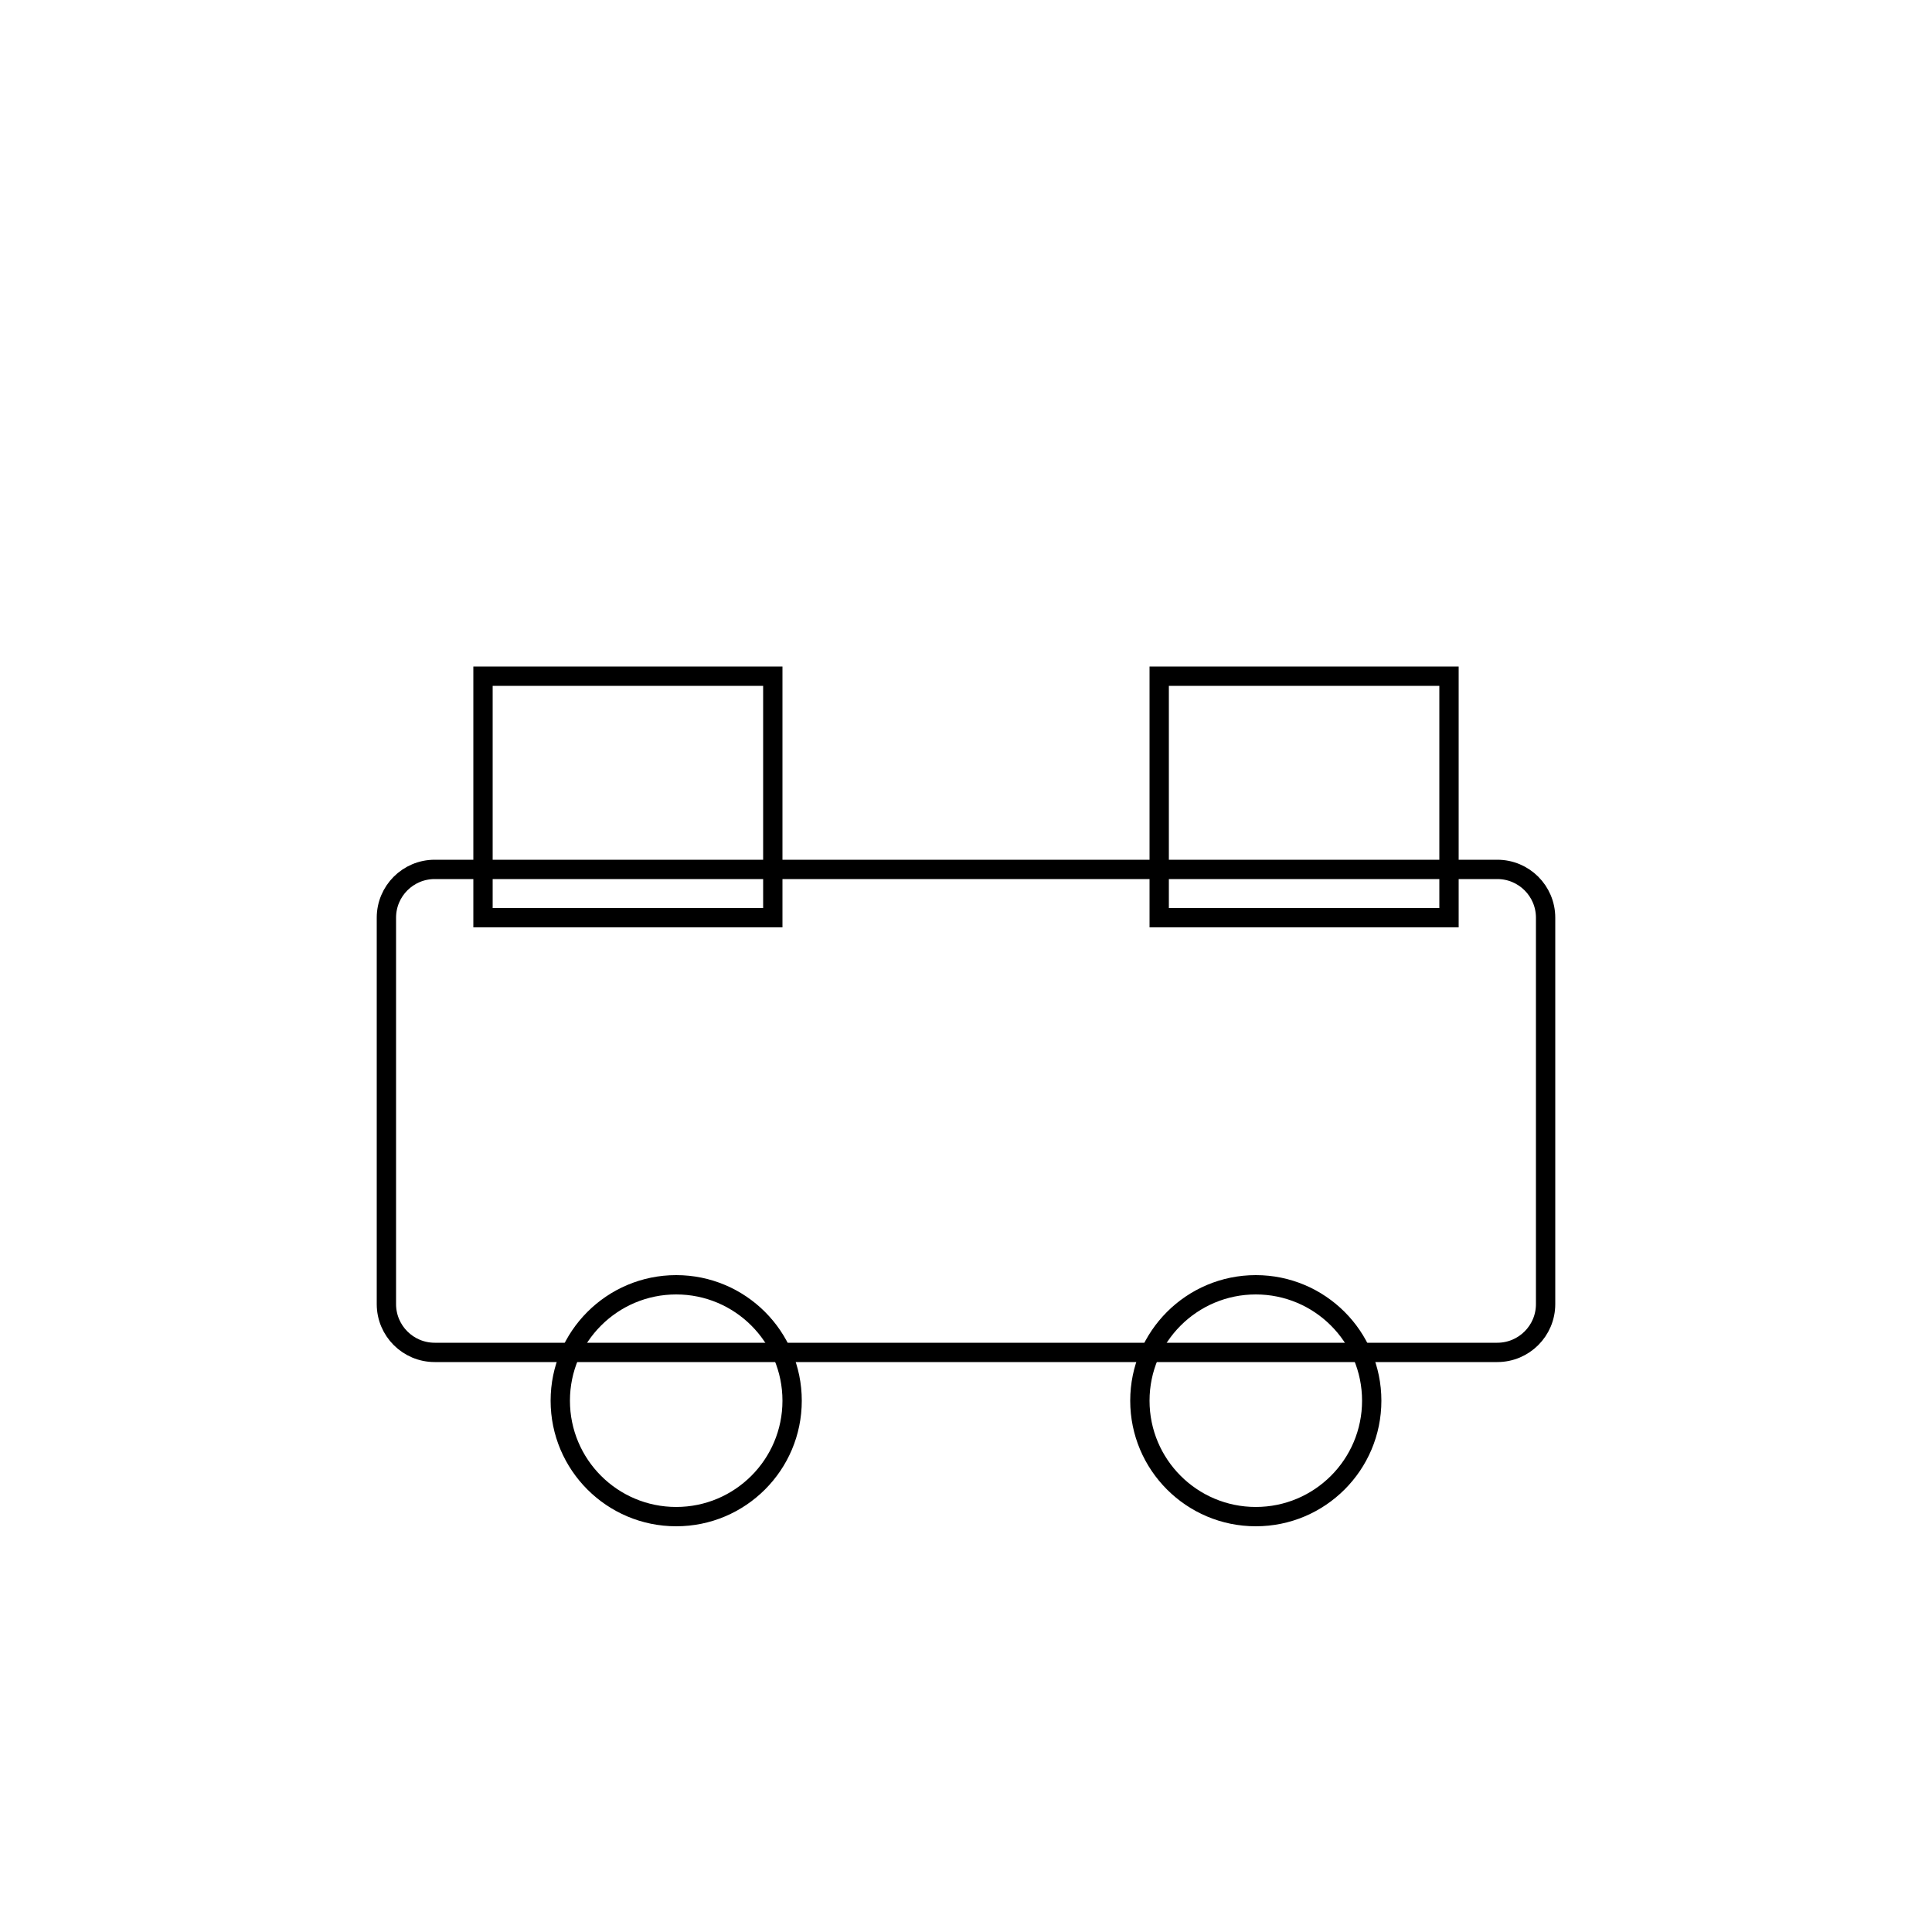
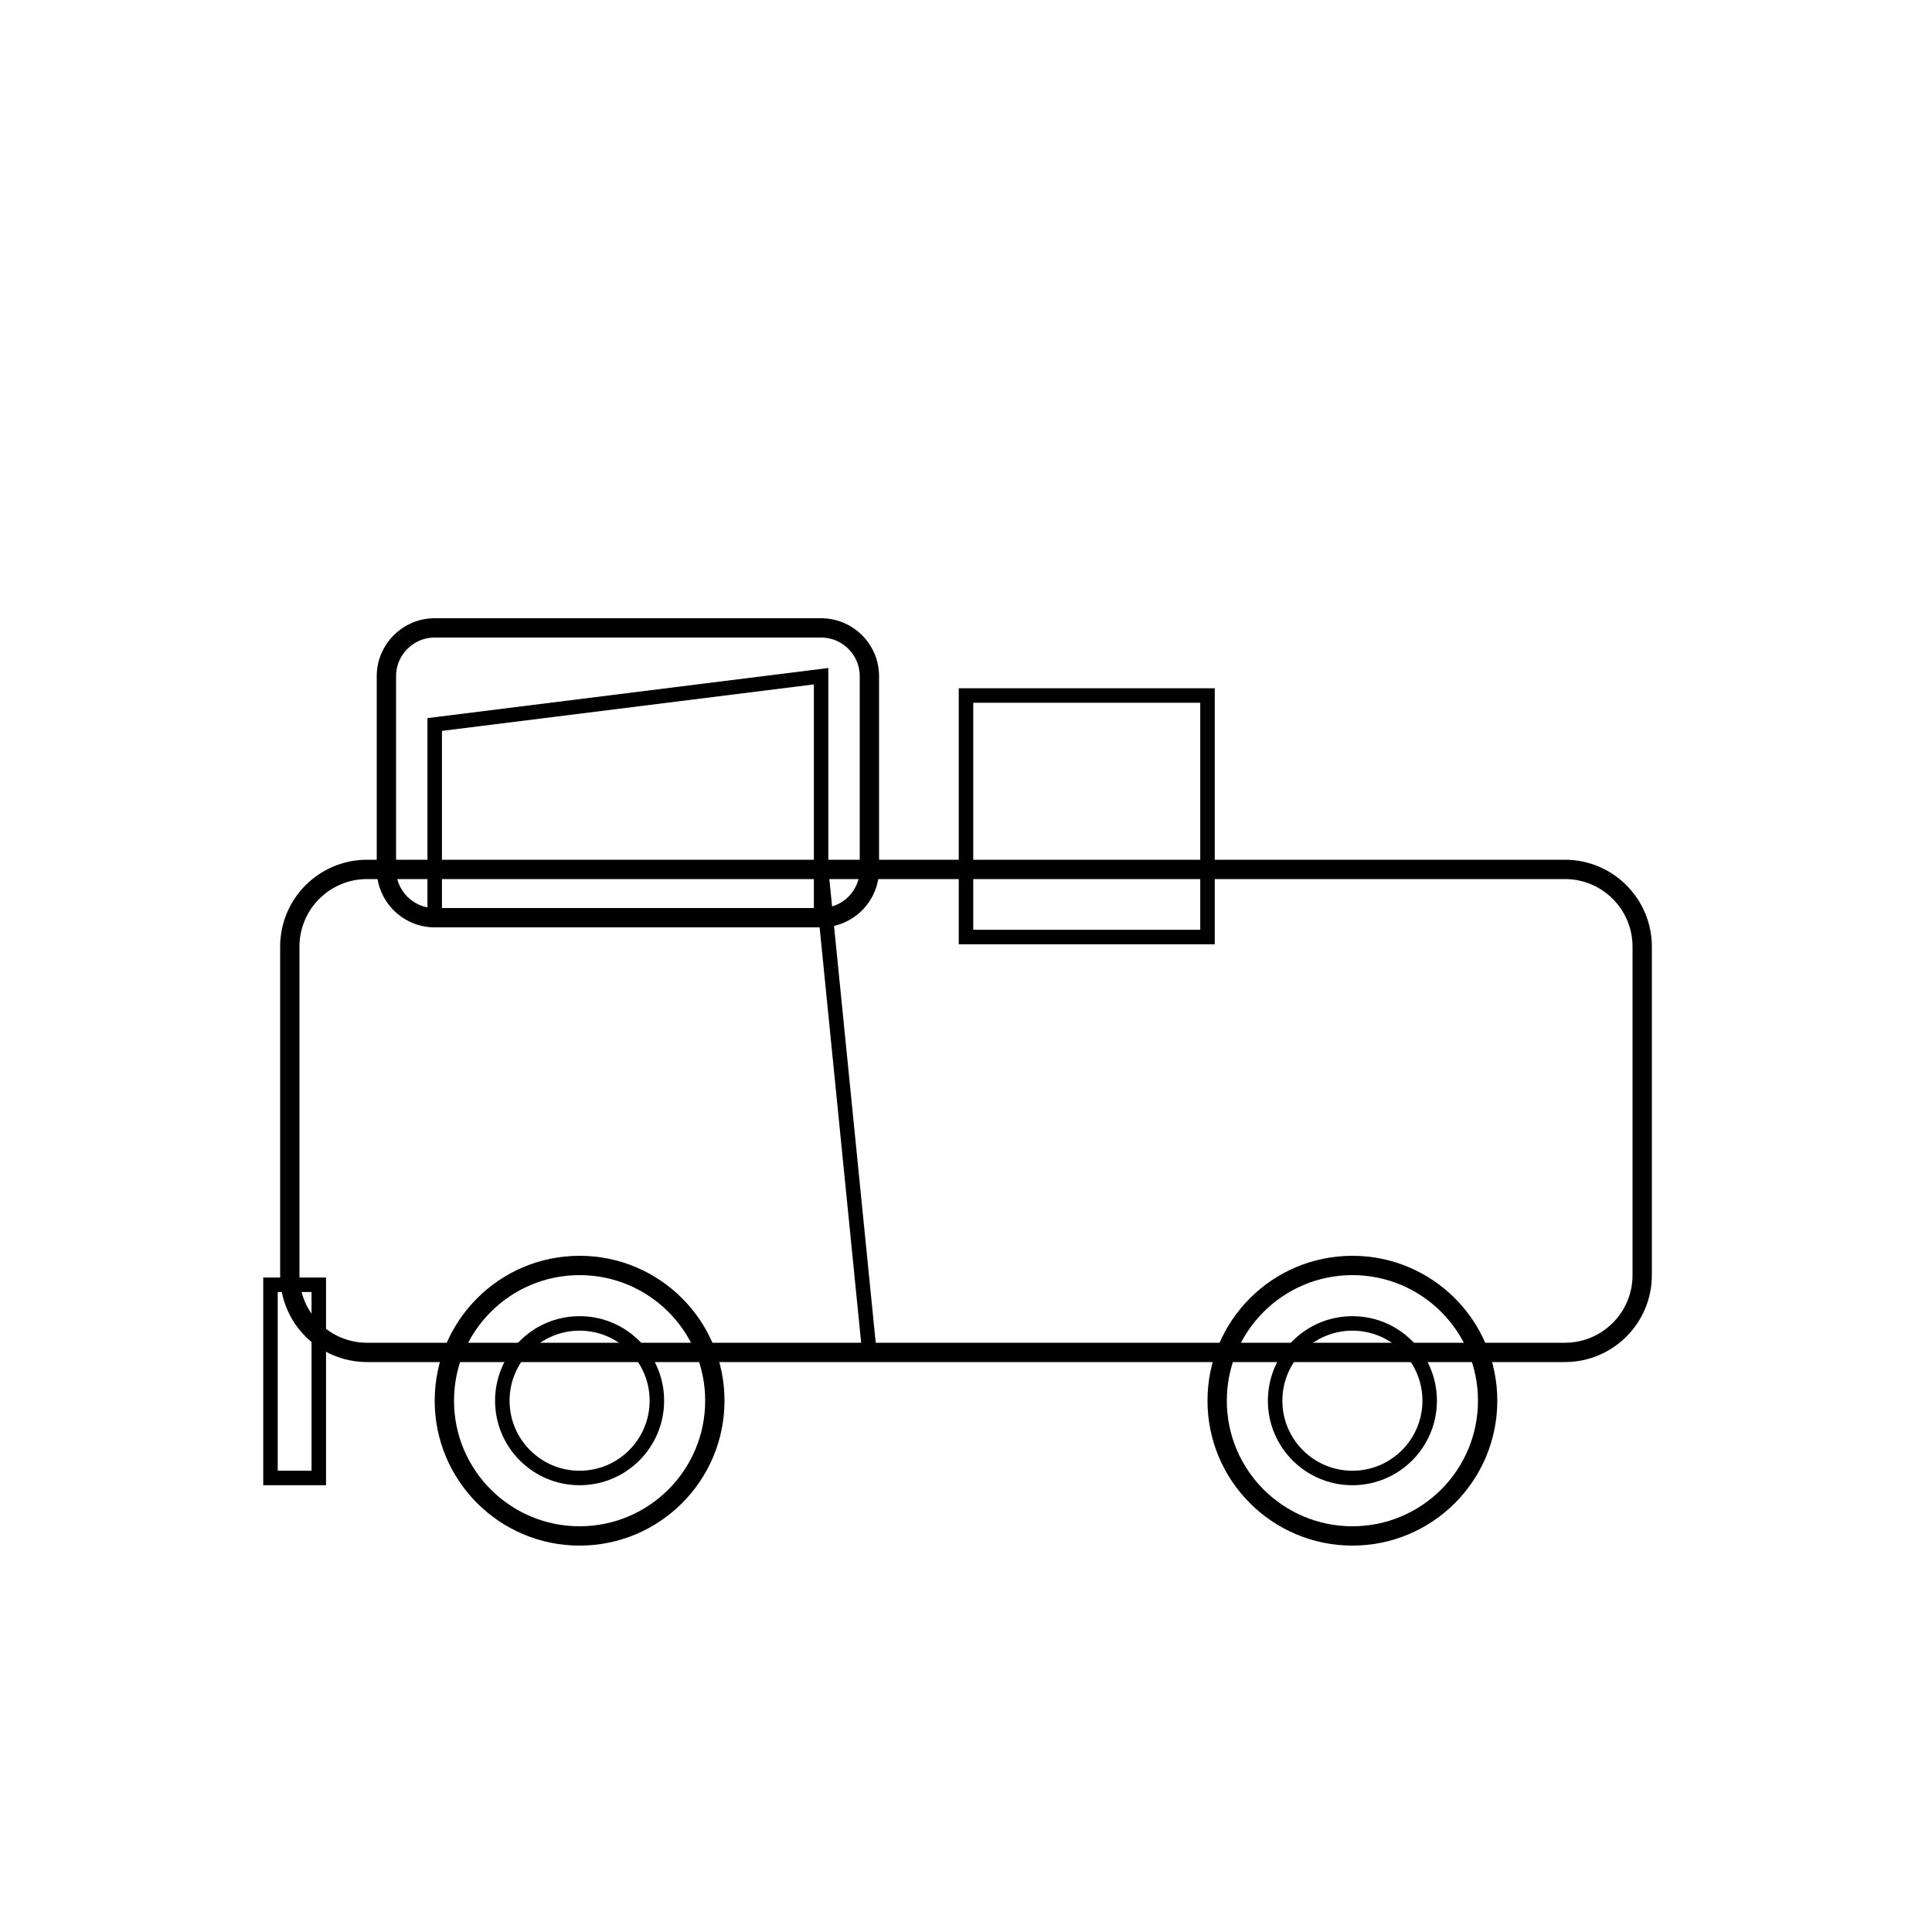
<svg xmlns="http://www.w3.org/2000/svg" viewBox="0 0 200 200">
-   <rect x="40" y="90" width="120" height="50" rx="5" fill="none" stroke="black" stroke-width="2" />
-   <rect x="50" y="70" width="30" height="25" fill="none" stroke="black" stroke-width="2" />
-   <rect x="120" y="70" width="30" height="25" fill="none" stroke="black" stroke-width="2" />
-   <circle cx="70" cy="145" r="12" fill="none" stroke="black" stroke-width="2" />
-   <circle cx="130" cy="145" r="12" fill="none" stroke="black" stroke-width="2" />
+   <rect x="30" y="90" width="140" height="50" rx="8" fill="none" stroke="black" stroke-width="2" />
+   <rect x="40" y="65" width="50" height="30" rx="5" fill="none" stroke="black" stroke-width="2" />
+   <path d="M45 75 L85 70 L85 95 L45 95 Z" fill="none" stroke="black" stroke-width="1.5" />
+   <rect x="100" y="72" width="25" height="25" fill="none" stroke="black" stroke-width="1.5" />
+   <circle cx="60" cy="145" r="14" fill="none" stroke="black" stroke-width="2" />
+   <circle cx="60" cy="145" r="8" fill="none" stroke="black" stroke-width="1.5" />
+   <circle cx="140" cy="145" r="14" fill="none" stroke="black" stroke-width="2" />
+   <circle cx="140" cy="145" r="8" fill="none" stroke="black" stroke-width="1.5" />
+   <path d="M85 90 L90 140" stroke="black" stroke-width="1.5" />
+   <rect x="28" y="133" width="5" height="20" fill="none" stroke="black" stroke-width="1.5" />
</svg>
